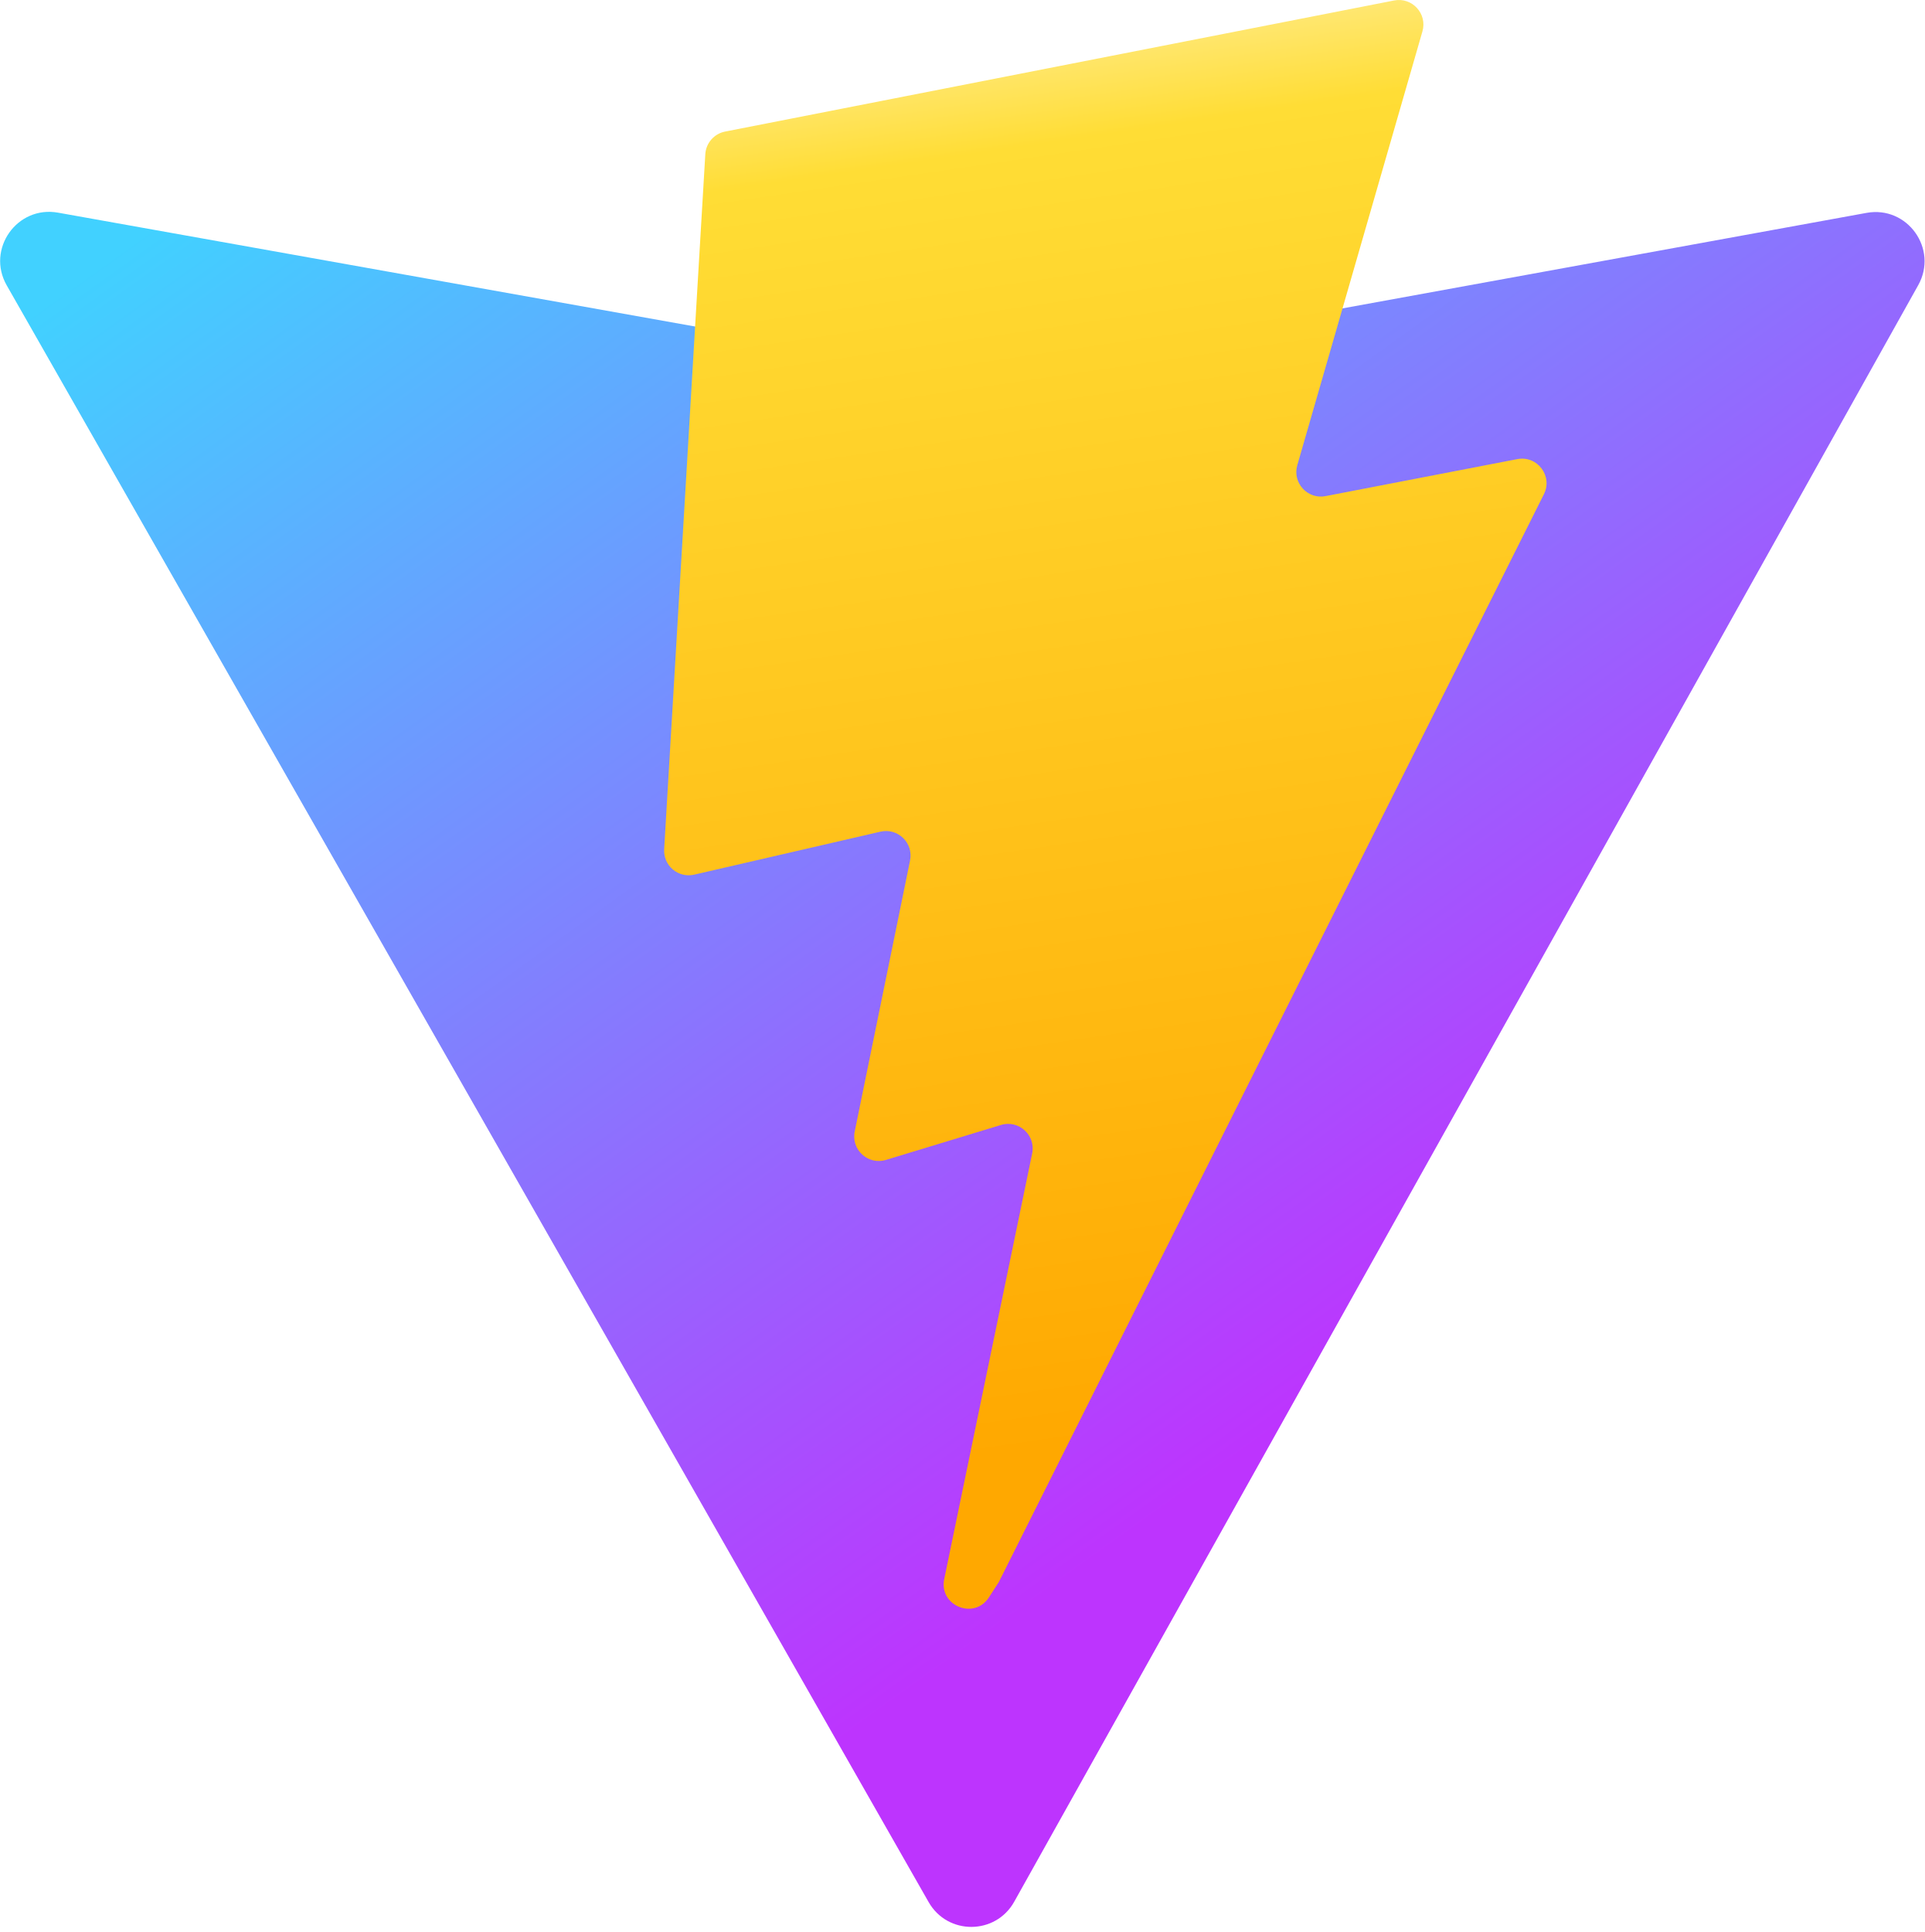
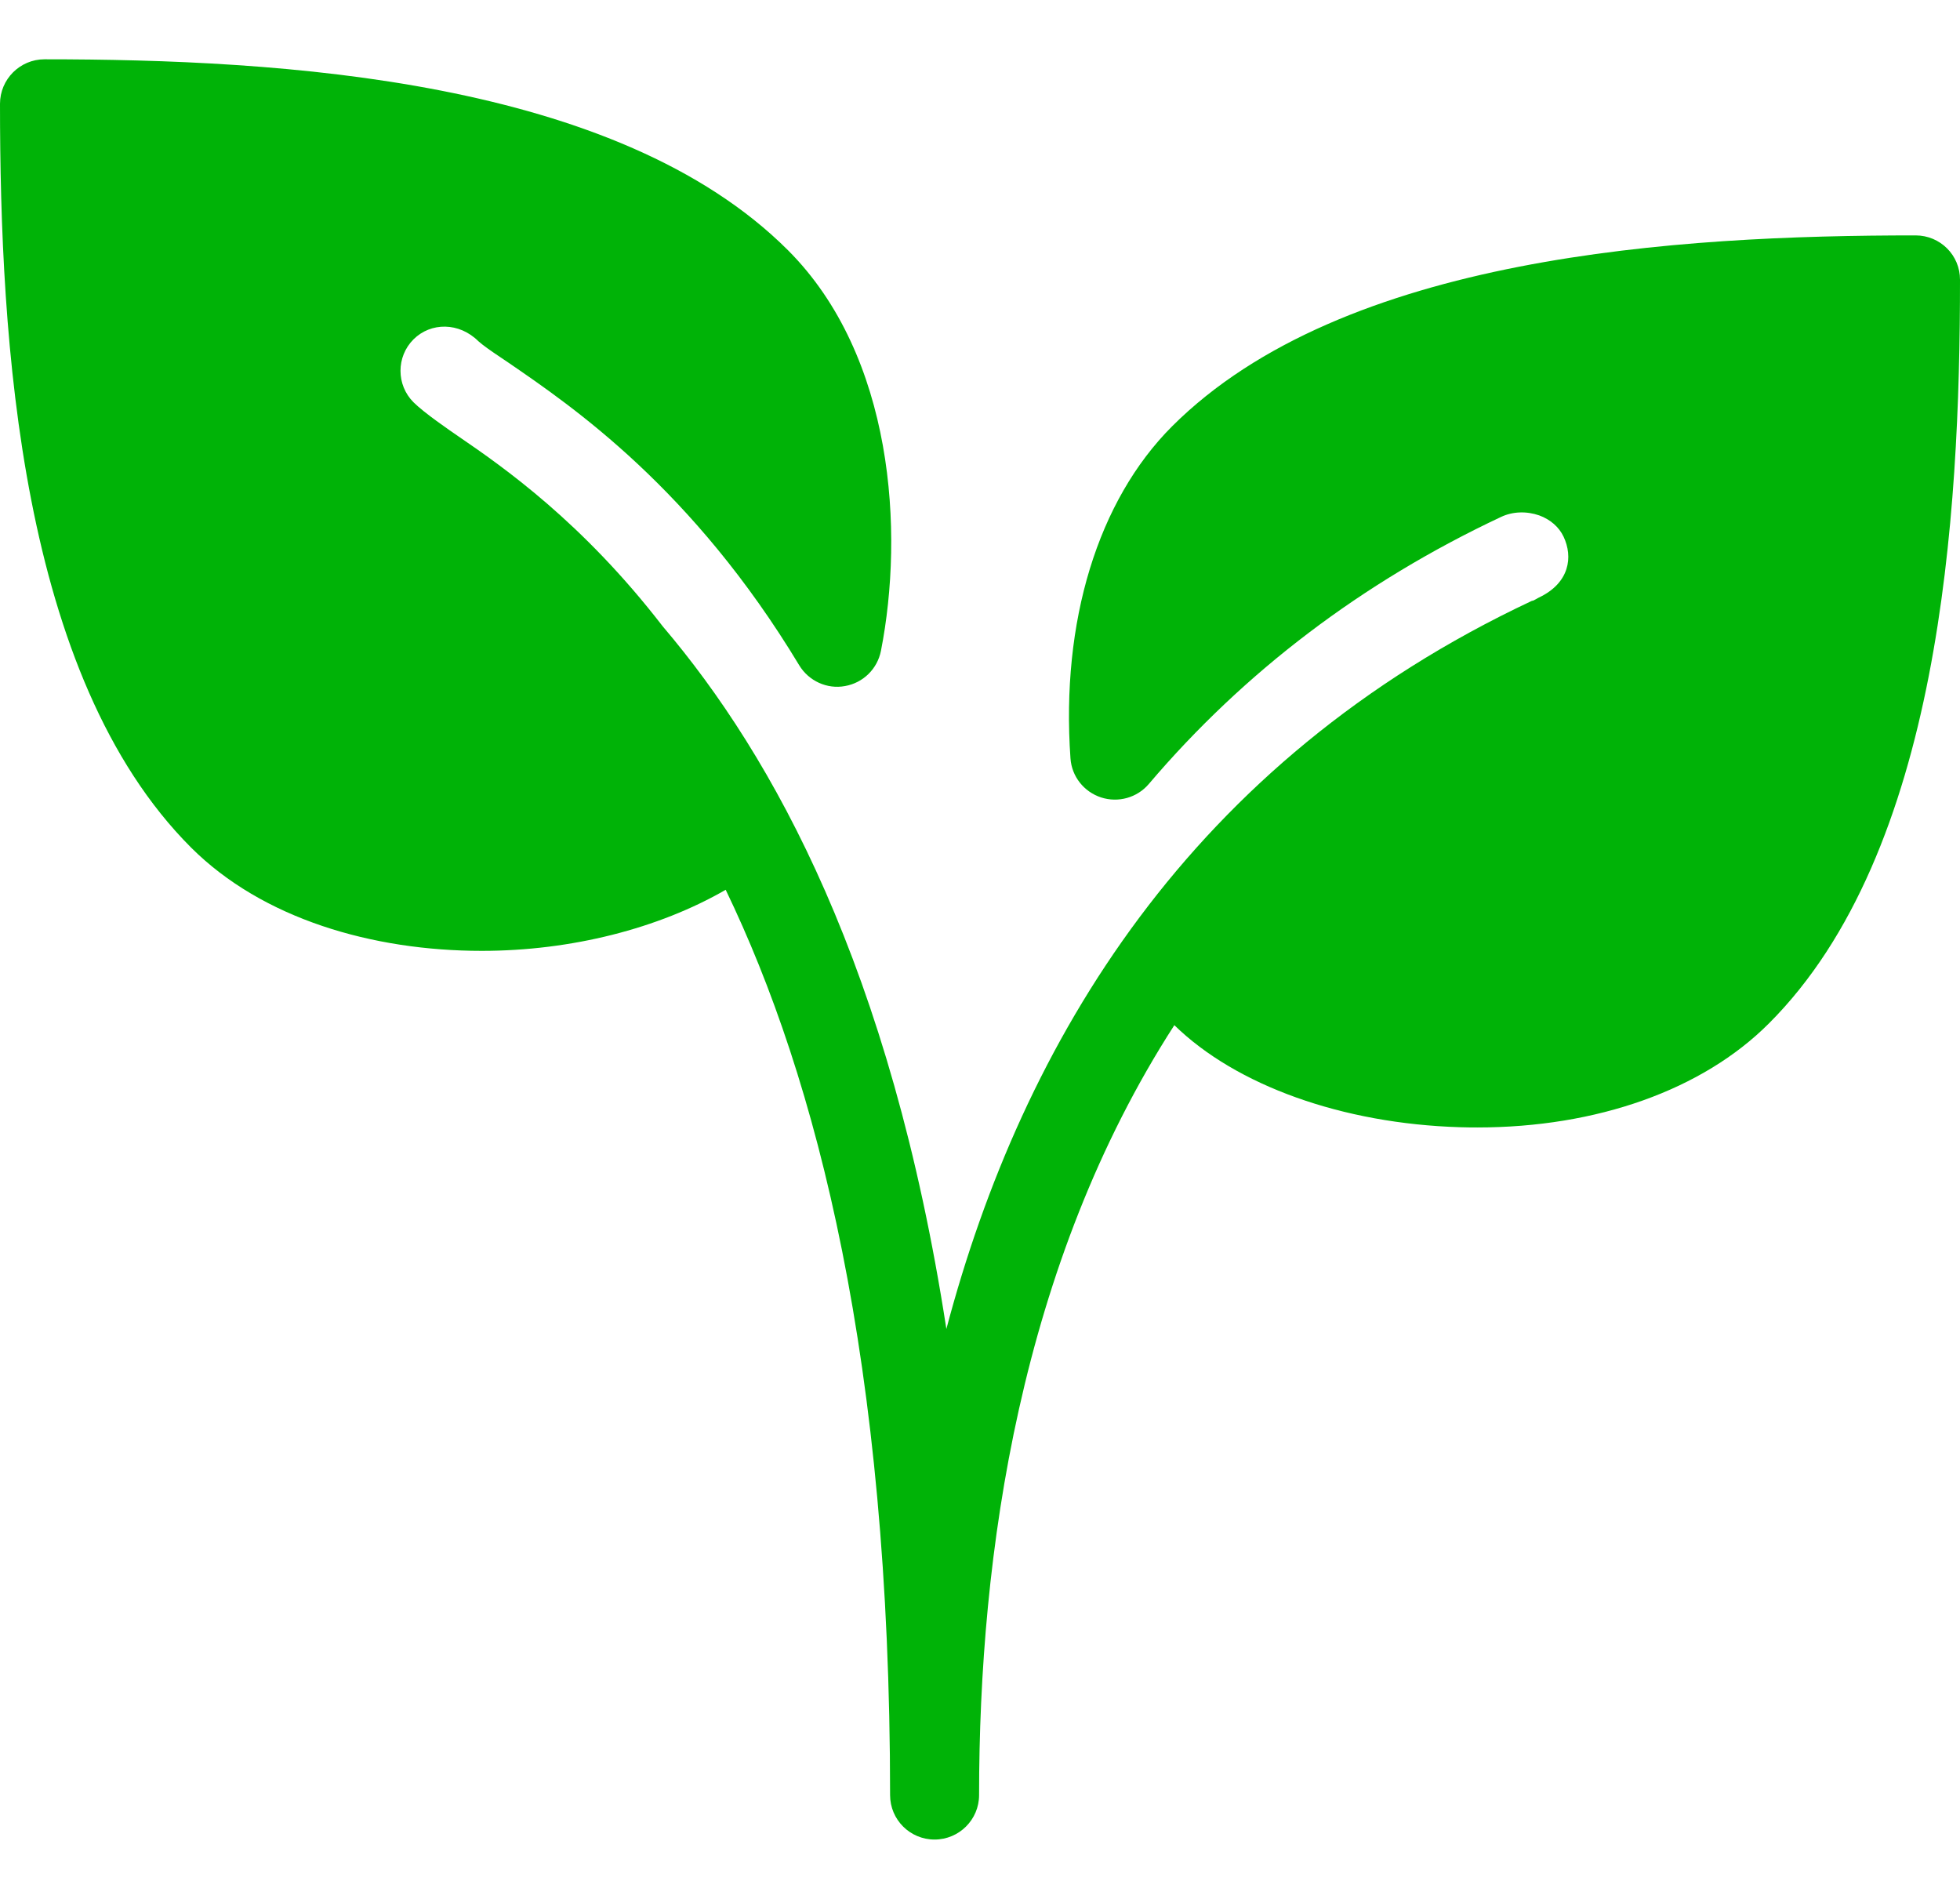
- <svg xmlns="http://www.w3.org/2000/svg" aria-hidden="true" role="img" class="iconify iconify--logos" width="31.88" height="32" preserveAspectRatio="xMidYMid meet" viewBox="0 0 256 257">
-   <defs>
-     <linearGradient id="IconifyId1813088fe1fbc01fb466" x1="-.828%" x2="57.636%" y1="7.652%" y2="78.411%">
-       <stop offset="0%" stop-color="#41D1FF" />
-       <stop offset="100%" stop-color="#BD34FE" />
-     </linearGradient>
-     <linearGradient id="IconifyId1813088fe1fbc01fb467" x1="43.376%" x2="50.316%" y1="2.242%" y2="89.03%">
-       <stop offset="0%" stop-color="#FFEA83" />
-       <stop offset="8.333%" stop-color="#FFDD35" />
-       <stop offset="100%" stop-color="#FFA800" />
-     </linearGradient>
-   </defs>
-   <path fill="url(#IconifyId1813088fe1fbc01fb466)" d="M255.153 37.938L134.897 252.976c-2.483 4.44-8.862 4.466-11.382.048L.875 37.958c-2.746-4.814 1.371-10.646 6.827-9.67l120.385 21.517a6.537 6.537 0 0 0 2.322-.004l117.867-21.483c5.438-.991 9.574 4.796 6.877 9.62Z" />
-   <path fill="url(#IconifyId1813088fe1fbc01fb467)" d="M185.432.063L96.44 17.501a3.268 3.268 0 0 0-2.634 3.014l-5.474 92.456a3.268 3.268 0 0 0 3.997 3.378l24.777-5.718c2.318-.535 4.413 1.507 3.936 3.838l-7.361 36.047c-.495 2.426 1.782 4.5 4.151 3.78l15.304-4.649c2.372-.72 4.652 1.36 4.15 3.788l-11.698 56.621c-.732 3.542 3.979 5.473 5.943 2.437l1.313-2.028l72.516-144.72c1.215-2.423-.88-5.186-3.54-4.672l-25.505 4.922c-2.396.462-4.435-1.77-3.759-4.114l16.646-57.705c.677-2.35-1.37-4.583-3.769-4.113Z" />
+ <svg xmlns="http://www.w3.org/2000/svg" width="32" height="31" viewBox="0 0 32 31" fill="none">
+   <path d="M31.275 3.843C27.402 3.843 21.931 4.167 19.135 6.961C17.925 8.172 17.32 10.145 17.477 12.379C17.497 12.674 17.694 12.925 17.976 13.018C18.256 13.109 18.564 13.024 18.756 12.799C20.311 10.969 22.244 9.503 24.505 8.44C24.696 8.349 24.923 8.342 25.13 8.414C25.311 8.48 25.453 8.603 25.528 8.762C25.682 9.087 25.632 9.516 25.121 9.757C25.092 9.771 25.066 9.79 25.037 9.803C25.026 9.808 25.015 9.806 25.006 9.811C19.435 12.429 16.695 16.998 15.451 21.696C14.545 15.814 12.629 12.351 10.82 10.225C9.511 8.528 8.223 7.628 7.479 7.12C7.341 7.025 6.924 6.74 6.751 6.567C6.468 6.284 6.468 5.823 6.751 5.54C7.035 5.258 7.497 5.258 7.812 5.572C7.889 5.64 8.013 5.727 8.17 5.832L8.299 5.919C9.351 6.64 11.31 7.978 13.048 10.86C13.203 11.117 13.504 11.255 13.796 11.2C14.093 11.148 14.325 10.919 14.383 10.624C14.763 8.687 14.593 5.813 12.865 4.085C10.069 1.292 4.598 0.968 0.727 0.968C0.326 0.968 0 1.294 0 1.695C0 5.567 0.324 11.039 3.118 13.835C4.284 15 6.081 15.523 7.867 15.523C9.325 15.523 10.753 15.158 11.848 14.526C13.34 17.619 14.532 22.238 14.532 29.305C14.532 29.706 14.857 30.031 15.258 30.031C15.659 30.031 15.985 29.706 15.985 29.305C15.985 25.362 16.66 20.631 19.173 16.736C20.18 17.72 21.914 18.344 23.835 18.402C23.931 18.405 24.025 18.406 24.119 18.406C26.071 18.406 27.796 17.794 28.881 16.707C31.677 13.912 32 8.44 32 4.568C32.002 4.167 31.677 3.843 31.275 3.843Z" fill="#00B307" />
</svg>
